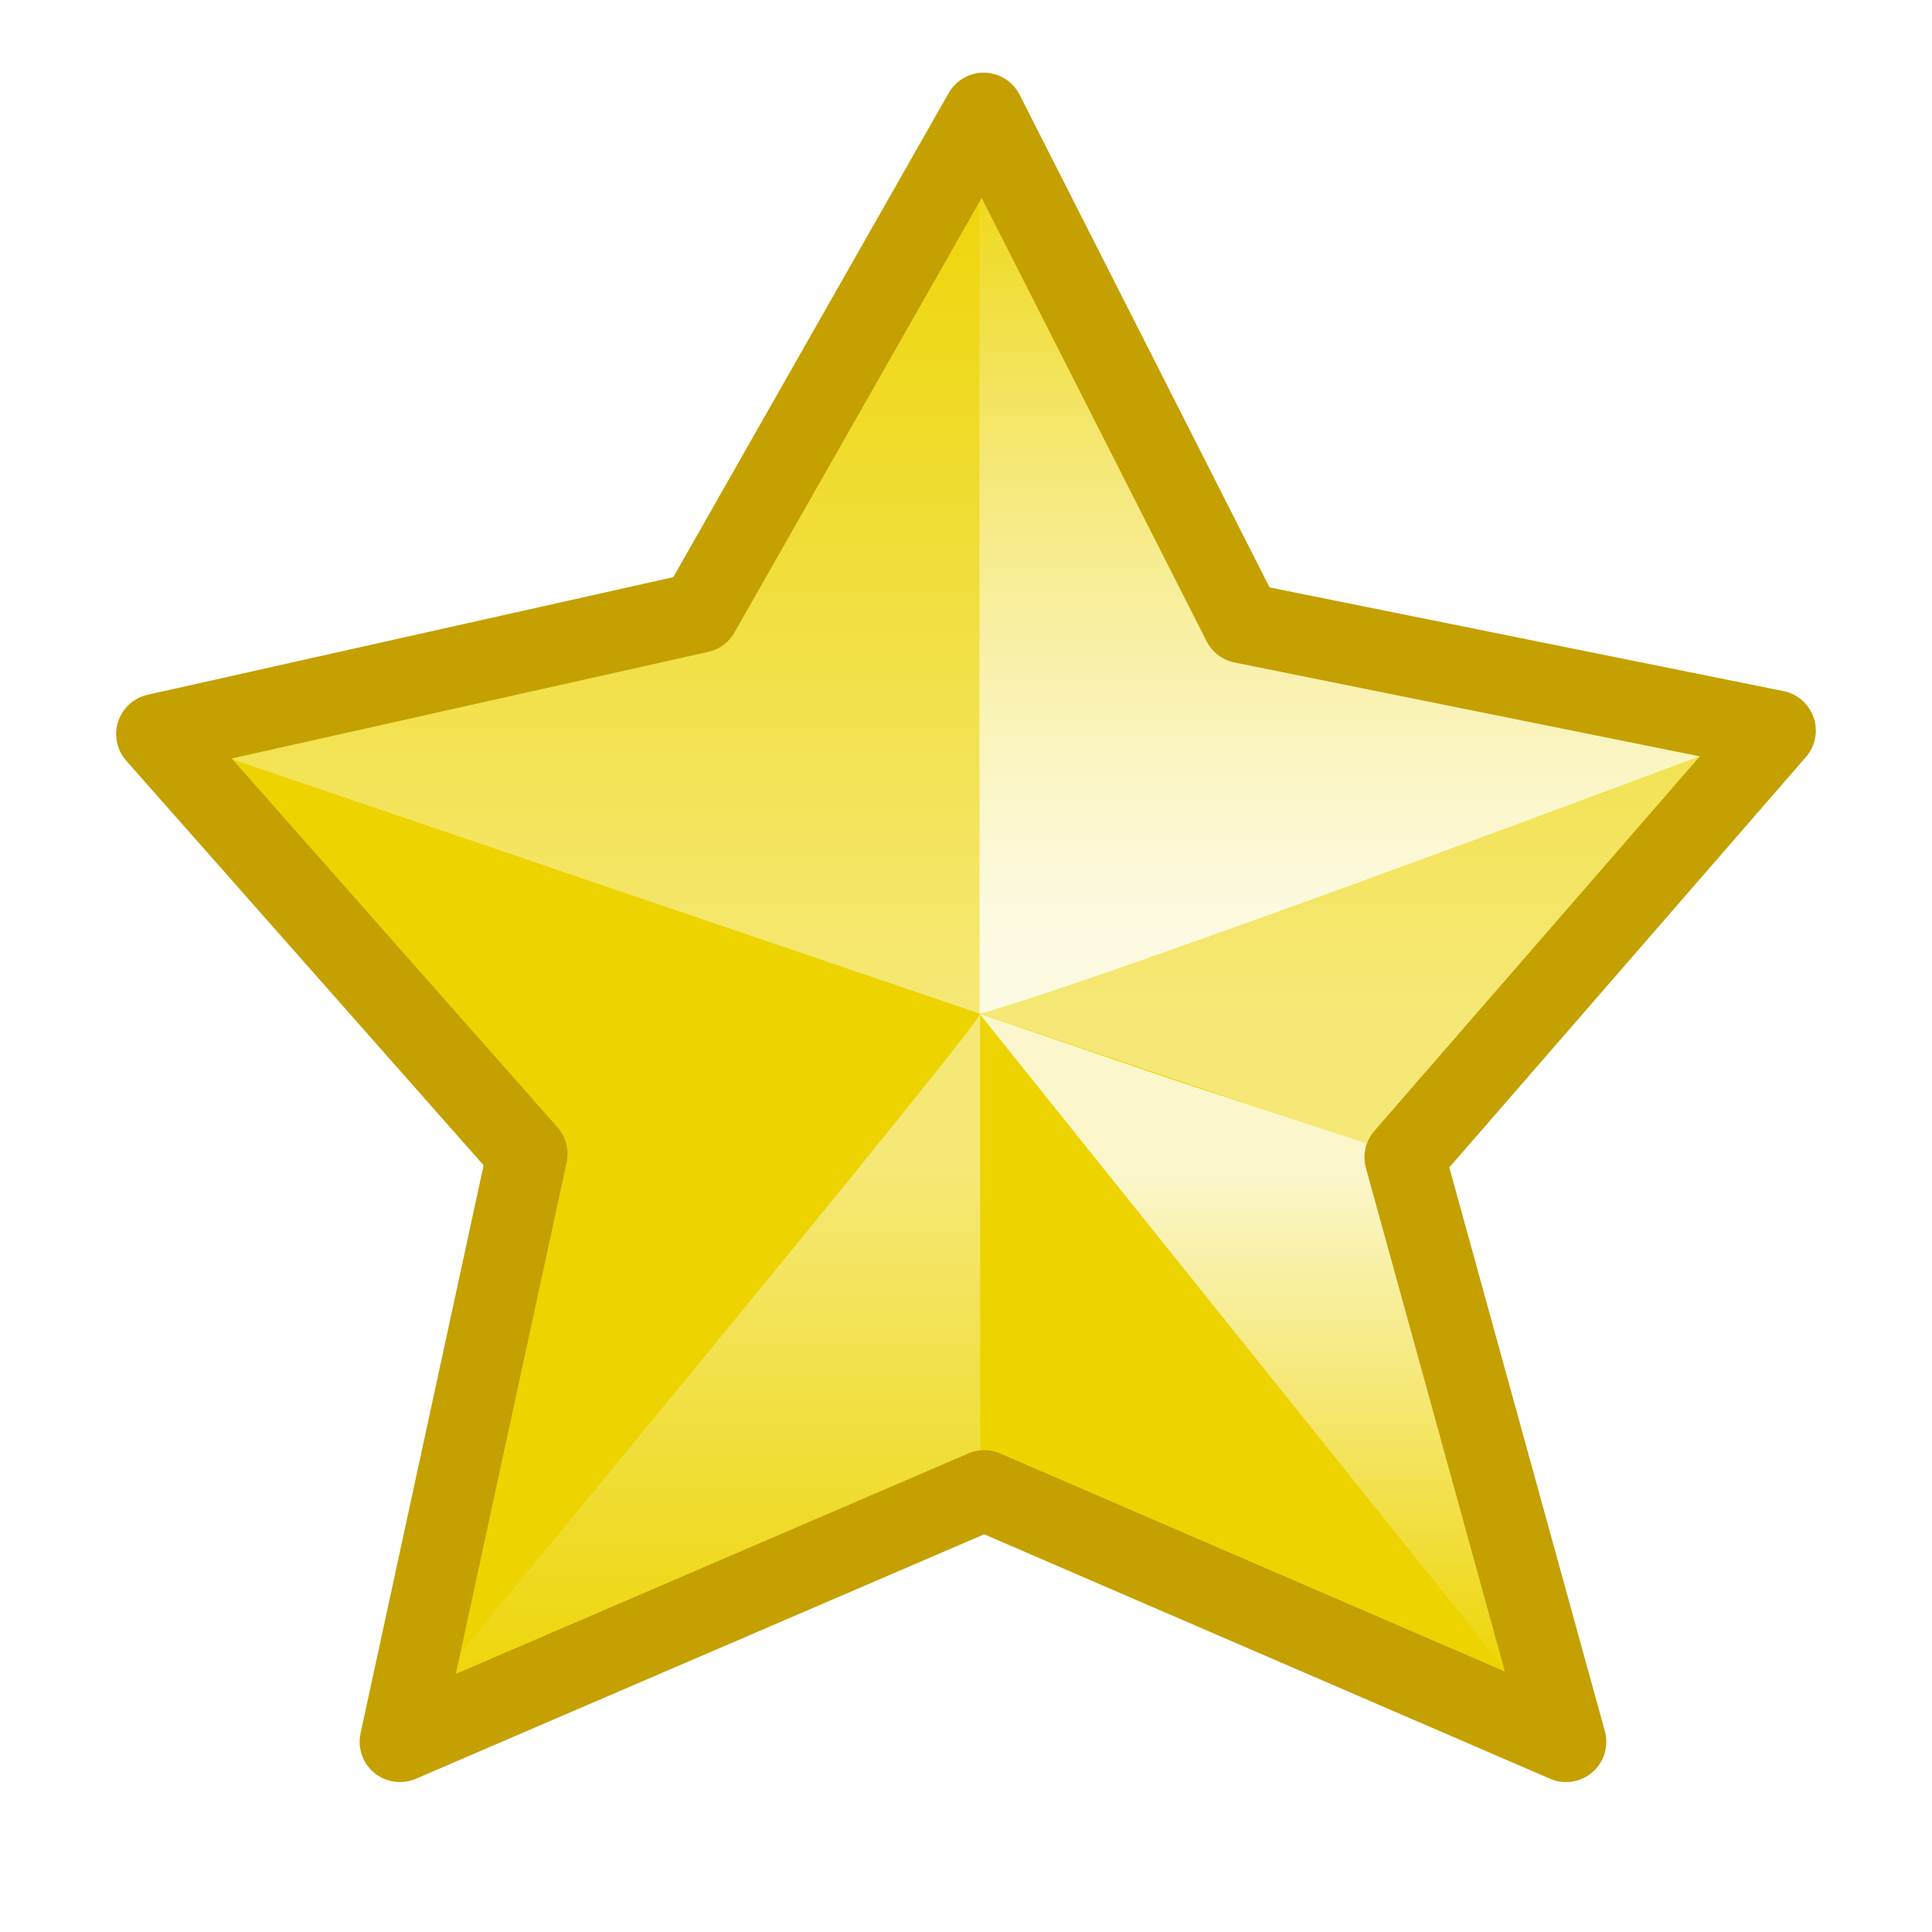
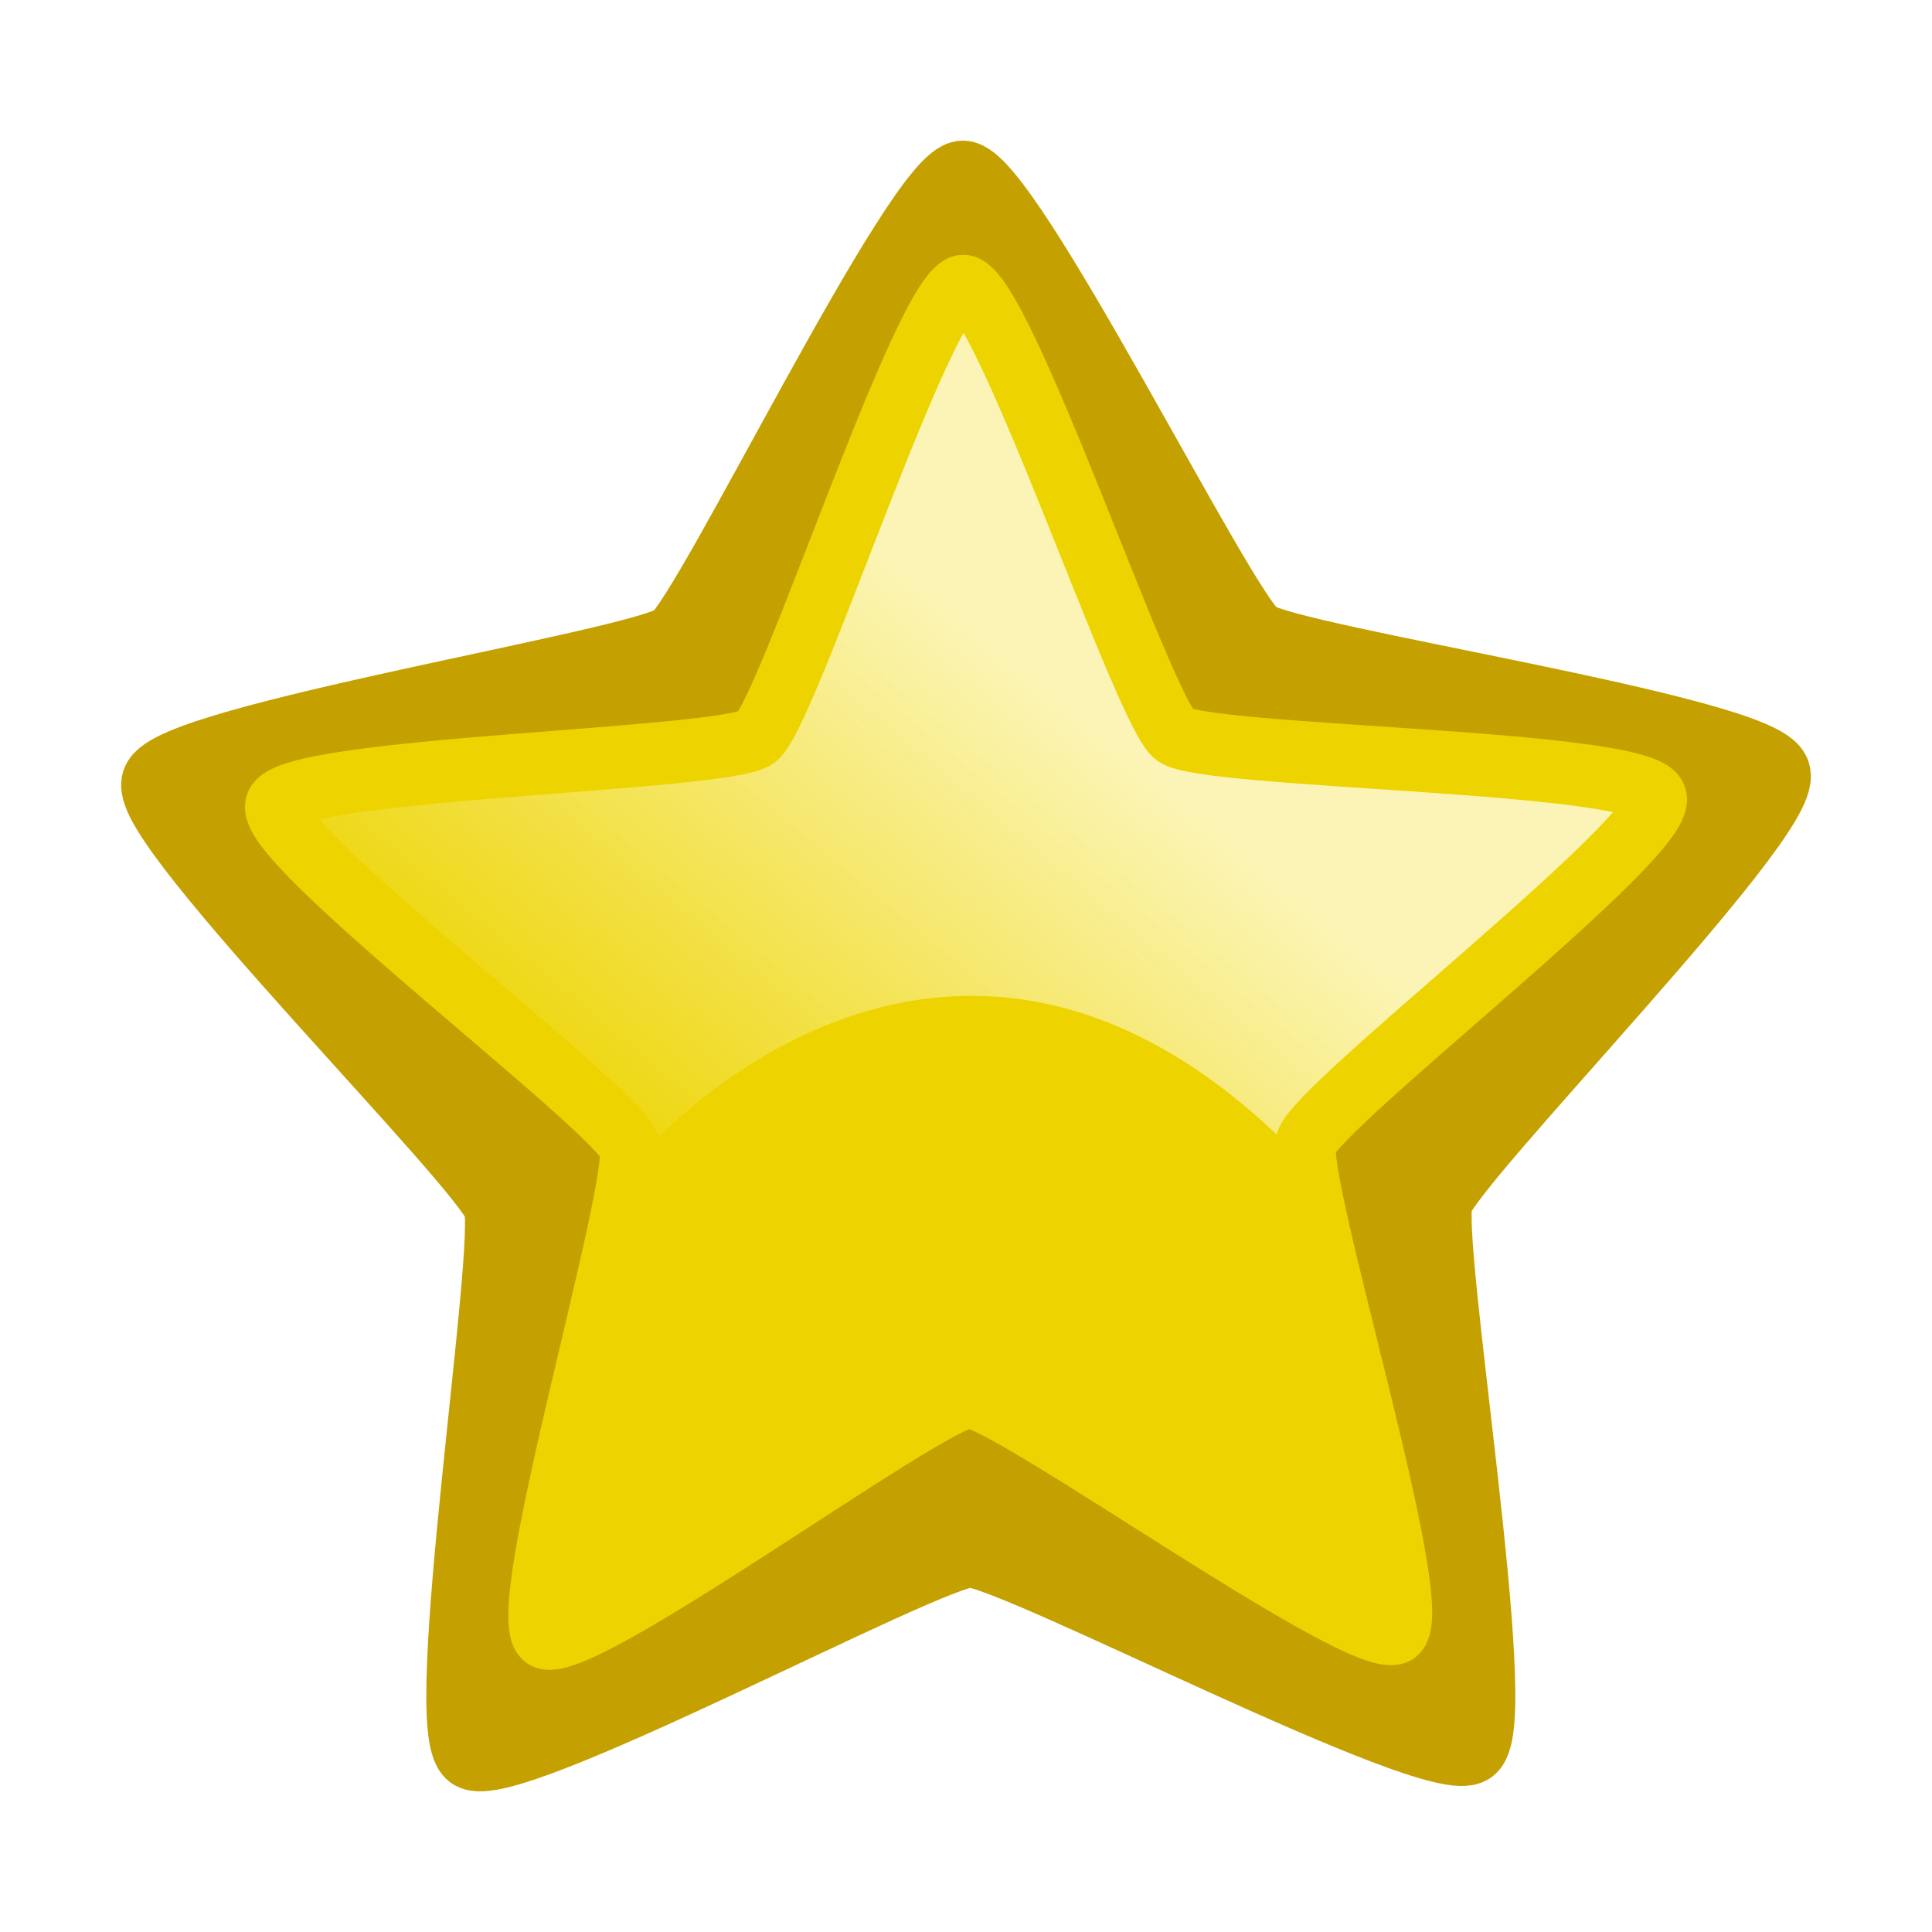
<svg xmlns="http://www.w3.org/2000/svg" xmlns:xlink="http://www.w3.org/1999/xlink" width="48" height="48" id="svg1465" version="1.0">
  <defs id="defs1467">
+     <linearGradient id="linearGradient4328">
+       <stop style="stop-color:#fffde3;stop-opacity:1;" offset="0" id="stop4330" />
+       <stop style="stop-color:#fffde3;stop-opacity:0;" offset="1" id="stop4332" />
+     </linearGradient>
+     <linearGradient id="linearGradient3465">
+       <stop style="stop-color:#fce94f;stop-opacity:1;" offset="0" id="stop3467" />
+       <stop style="stop-color:#fce94f;stop-opacity:0;" offset="1" id="stop3469" />
+     </linearGradient>
+     <linearGradient id="linearGradient3443">
+       <stop style="stop-color:#fce94f;stop-opacity:1;" offset="0" id="stop3445" />
+       <stop style="stop-color:#fce94f;stop-opacity:0;" offset="1" id="stop3447" />
+     </linearGradient>
+     <linearGradient id="linearGradient3427">
+       <stop style="stop-color:#f7dd00;stop-opacity:1;" offset="0" id="stop3429" />
+       <stop style="stop-color:#edd400;stop-opacity:0;" offset="1" id="stop3431" />
+     </linearGradient>
+     <linearGradient id="linearGradient3415">
+       <stop style="stop-color:#ffffff;stop-opacity:1;" offset="0" id="stop3417" />
+       <stop style="stop-color:#ffffff;stop-opacity:0;" offset="1" id="stop3419" />
+     </linearGradient>
    <linearGradient id="linearGradient4799">
      <stop style="stop-color:#fb8b00;stop-opacity:1" offset="0" id="stop4801" />
      <stop style="stop-color:#ffbd00;stop-opacity:1;" offset="1" id="stop4803" />
    </linearGradient>
    <linearGradient id="linearGradient4793">
      <stop id="stop4795" offset="0" style="stop-color:#fb8b00;stop-opacity:1" />
      <stop id="stop4797" offset="1" style="stop-color:#ffbd00;stop-opacity:0;" />
    </linearGradient>
    <linearGradient id="linearGradient6213">
      <stop style="stop-color:#ffffff;stop-opacity:1;" offset="0" id="stop6215" />
      <stop style="stop-color:#ffffff;stop-opacity:0;" offset="1" id="stop6217" />
    </linearGradient>
    <linearGradient id="linearGradient5329">
      <stop id="stop5331" offset="0" style="stop-color:#ffbd00;stop-opacity:0;" />
      <stop id="stop5333" offset="1" style="stop-color:#ffbd00;stop-opacity:1;" />
    </linearGradient>
    <linearGradient id="linearGradient3571">
      <stop style="stop-color:#ffbd00;stop-opacity:1;" offset="0" id="stop3573" />
      <stop style="stop-color:#ffbd00;stop-opacity:0;" offset="1" id="stop3575" />
    </linearGradient>
    <linearGradient xlink:href="#linearGradient3571" id="linearGradient3577" x1="362.071" y1="465.105" x2="362.071" y2="445.606" gradientUnits="userSpaceOnUse" />
    <linearGradient xlink:href="#linearGradient5329" id="linearGradient4454" gradientUnits="userSpaceOnUse" x1="376.843" y1="445.155" x2="376.843" y2="466.119" gradientTransform="matrix(0.815179,0,0,0.815179,69.17575,85.1901)" />
    <linearGradient xlink:href="#linearGradient6213" id="linearGradient6219" x1="366.257" y1="462.422" x2="366.257" y2="446.491" gradientUnits="userSpaceOnUse" />
    <linearGradient xlink:href="#linearGradient6213" id="linearGradient8857" gradientUnits="userSpaceOnUse" x1="374.359" y1="459.694" x2="374.359" y2="449.691" gradientTransform="matrix(1,0,0,-1,0,924.9604)" />
    <linearGradient xlink:href="#linearGradient6213" id="linearGradient9744" x1="374.372" y1="465.069" x2="374.372" y2="475.149" gradientUnits="userSpaceOnUse" />
    <linearGradient xlink:href="#linearGradient6213" id="linearGradient12409" gradientUnits="userSpaceOnUse" x1="374.359" y1="460.642" x2="374.359" y2="446.647" />
    <linearGradient xlink:href="#linearGradient3571" id="linearGradient12425" gradientUnits="userSpaceOnUse" x1="362.071" y1="465.105" x2="362.071" y2="445.606" gradientTransform="translate(-181.2877,117.5445)" />
    <linearGradient xlink:href="#linearGradient5329" id="linearGradient12427" gradientUnits="userSpaceOnUse" gradientTransform="matrix(0.815179,0,0,0.815179,-112.112,202.7346)" x1="376.843" y1="445.155" x2="376.843" y2="466.119" />
    <linearGradient xlink:href="#linearGradient6213" id="linearGradient12429" gradientUnits="userSpaceOnUse" x1="366.257" y1="462.422" x2="366.257" y2="446.491" gradientTransform="translate(-181.2877,117.5445)" />
    <linearGradient xlink:href="#linearGradient6213" id="linearGradient12431" gradientUnits="userSpaceOnUse" x1="374.359" y1="460.642" x2="374.359" y2="446.647" gradientTransform="translate(-181.2877,117.5445)" />
    <linearGradient xlink:href="#linearGradient6213" id="linearGradient12433" gradientUnits="userSpaceOnUse" gradientTransform="matrix(1,0,0,-1,-181.2877,1042.505)" x1="374.359" y1="459.694" x2="374.359" y2="449.691" />
    <linearGradient xlink:href="#linearGradient6213" id="linearGradient12435" gradientUnits="userSpaceOnUse" x1="374.372" y1="465.069" x2="374.372" y2="475.149" gradientTransform="translate(-181.2877,117.5445)" />
    <linearGradient xlink:href="#linearGradient3571" id="linearGradient12446" gradientUnits="userSpaceOnUse" gradientTransform="translate(-181.2877,117.5445)" x1="362.071" y1="465.105" x2="362.071" y2="445.606" />
    <linearGradient xlink:href="#linearGradient5329" id="linearGradient12448" gradientUnits="userSpaceOnUse" gradientTransform="matrix(0.815179,0,0,0.815179,-112.112,202.7346)" x1="376.843" y1="445.155" x2="376.843" y2="466.119" />
    <linearGradient xlink:href="#linearGradient6213" id="linearGradient12450" gradientUnits="userSpaceOnUse" gradientTransform="translate(-181.2877,117.5445)" x1="366.257" y1="462.422" x2="366.257" y2="446.491" />
    <linearGradient xlink:href="#linearGradient6213" id="linearGradient12452" gradientUnits="userSpaceOnUse" gradientTransform="translate(-181.2877,117.5445)" x1="374.359" y1="460.642" x2="374.359" y2="446.647" />
    <linearGradient xlink:href="#linearGradient6213" id="linearGradient12454" gradientUnits="userSpaceOnUse" gradientTransform="matrix(1,0,0,-1,-181.2877,1042.505)" x1="374.359" y1="459.694" x2="374.359" y2="449.691" />
    <linearGradient xlink:href="#linearGradient6213" id="linearGradient12456" gradientUnits="userSpaceOnUse" gradientTransform="translate(-181.2877,117.5445)" x1="374.372" y1="465.069" x2="374.372" y2="475.149" />
    <linearGradient xlink:href="#linearGradient6213" id="linearGradient12494" gradientUnits="userSpaceOnUse" x1="374.372" y1="465.069" x2="374.372" y2="475.149" gradientTransform="matrix(0.98127,0,0,0.986616,6.732011,6.365586)" />
    <linearGradient xlink:href="#linearGradient6213" id="linearGradient12496" gradientUnits="userSpaceOnUse" gradientTransform="matrix(0.98127,0,0,-0.986616,6.732011,918.9463)" x1="374.359" y1="459.694" x2="374.359" y2="449.691" />
    <linearGradient xlink:href="#linearGradient6213" id="linearGradient12498" gradientUnits="userSpaceOnUse" x1="374.359" y1="460.642" x2="374.359" y2="446.647" gradientTransform="matrix(0.98127,0,0,0.986616,6.732011,6.365586)" />
    <linearGradient xlink:href="#linearGradient6213" id="linearGradient12500" gradientUnits="userSpaceOnUse" x1="366.257" y1="462.422" x2="366.257" y2="446.491" gradientTransform="matrix(0.98127,0,0,0.986616,6.732011,6.365586)" />
    <linearGradient xlink:href="#linearGradient5329" id="linearGradient12502" gradientUnits="userSpaceOnUse" gradientTransform="matrix(0.79991,0,0,0.804269,74.61206,90.4155)" x1="376.843" y1="445.155" x2="376.843" y2="466.119" />
    <linearGradient xlink:href="#linearGradient3571" id="linearGradient12504" gradientUnits="userSpaceOnUse" x1="362.071" y1="465.105" x2="362.071" y2="445.606" gradientTransform="matrix(0.98127,0,0,0.986616,6.732011,6.365586)" />
-     <linearGradient xlink:href="#linearGradient6213" id="linearGradient1476" gradientUnits="userSpaceOnUse" gradientTransform="matrix(0.98127,0,0,0.986616,-352.2771,-439.6502)" x1="374.372" y1="465.069" x2="374.372" y2="475.149" />
-     <linearGradient xlink:href="#linearGradient6213" id="linearGradient1479" gradientUnits="userSpaceOnUse" gradientTransform="matrix(0.98127,0,0,-0.986616,-352.2771,472.9305)" x1="374.359" y1="459.694" x2="374.359" y2="450.557" />
-     <linearGradient xlink:href="#linearGradient6213" id="linearGradient1482" gradientUnits="userSpaceOnUse" gradientTransform="matrix(0.98127,0,0,0.986616,-352.2771,-439.6502)" x1="374.359" y1="460.642" x2="374.359" y2="446.647" />
-     <linearGradient xlink:href="#linearGradient6213" id="linearGradient1485" gradientUnits="userSpaceOnUse" gradientTransform="matrix(0.98127,0,0,0.986616,-352.2771,-439.6502)" x1="366.257" y1="462.422" x2="366.257" y2="446.491" />
-     <filter id="filter3550">
-       <feGaussianBlur stdDeviation="0.74" id="feGaussianBlur3552" />
-     </filter>
+     <linearGradient xlink:href="#linearGradient3443" id="linearGradient3441" x1="13.576" y1="17.886" x2="13.576" y2="27.461" gradientUnits="userSpaceOnUse" />
+     <linearGradient xlink:href="#linearGradient3465" id="linearGradient3471" x1="14.696" y1="12.246" x2="14.696" y2="41.019" gradientUnits="userSpaceOnUse" />
+     <linearGradient xlink:href="#linearGradient4328" id="linearGradient4334" x1="19.555" y1="15.411" x2="6.672" y2="31.334" gradientUnits="userSpaceOnUse" gradientTransform="matrix(0.7992989,0,0,0.8210422,-63.13027,-27.55862)" />
+     <linearGradient xlink:href="#linearGradient4328" id="linearGradient4345" gradientUnits="userSpaceOnUse" gradientTransform="matrix(0.7992989,0,0,0.8210422,-63.13027,-27.55862)" x1="19.555" y1="15.411" x2="6.672" y2="31.334" />
+     <linearGradient xlink:href="#linearGradient4328" id="linearGradient4349" gradientUnits="userSpaceOnUse" gradientTransform="matrix(0.7992989,0,0,0.8210422,-63.5017,-26.92138)" x1="19.555" y1="15.411" x2="6.672" y2="31.334" />
  </defs>
  <g id="layer1" transform="translate(76.65018,33.59271)">
-     <g id="g3241" transform="matrix(1.418855,0,0,1.418855,-73.69636,-31.93337)">
-       <path id="path1437" d="M 4.946,29.054 C 4.946,29.054 7.318,19.036 7.318,19.036 C 7.318,19.036 0.825,12.15 0.825,11.684 C 0.825,11.207 10.333,9.557 10.333,9.557 C 10.333,9.557 14.399,0.808 14.972,0.808 C 15.603,0.808 19.842,9.74 19.842,9.74 C 19.842,9.74 29.177,11.13 29.177,11.623 C 29.177,11.939 22.683,19.096 22.683,19.096 C 22.683,19.096 25.4,28.404 25.4,28.404 C 25.4,28.404 14.914,24.929 14.914,24.929 C 14.914,24.929 4.946,29.054 4.946,29.054 z" style="fill:#edd400;fill-opacity:1;fill-rule:evenodd;stroke:none;stroke-width:1.618;stroke-linecap:round;stroke-linejoin:round;stroke-miterlimit:4;stroke-dasharray:none;stroke-opacity:1" />
-       <path style="fill:#edd400;fill-opacity:1;fill-rule:evenodd;stroke:none;stroke-width:1.644;stroke-linecap:butt;stroke-linejoin:miter;stroke-miterlimit:4;stroke-dasharray:none;stroke-opacity:1" d="M 5.093,28.788 C 5.093,28.788 9.249,18.507 9.249,18.507 C 9.249,18.507 3.152,12.96 3.152,12.318 C 3.152,11.735 11.634,10.94 11.634,10.94 C 11.634,10.94 14.643,3.485 15.108,3.485 C 15.631,3.485 18.582,11.174 18.582,11.174 C 18.582,11.174 27.035,11.713 27.035,12.318 C 27.035,12.917 20.679,18.507 20.679,18.507 C 20.679,18.507 25.346,29.2 25.346,29.2 C 25.346,29.2 14.929,22.601 14.929,22.601 C 14.929,22.601 5.093,28.788 5.093,28.788 z" id="path3579" />
-       <path id="path5338" d="M 0.709,11.691 C 0.709,11.691 15.06,16.575 15.06,16.575 C 15.06,16.575 22.6,19.115 22.6,19.115 C 22.6,19.115 28.958,11.454 28.958,11.454 C 28.958,11.454 19.993,9.686 19.993,9.686 C 19.993,9.686 14.952,1.022 14.952,1.022 C 14.952,1.022 10.617,9.568 10.617,9.568 C 10.617,9.568 0.709,11.691 0.709,11.691 z" style="opacity:0.463;fill:url(#linearGradient1485);fill-opacity:1;fill-rule:evenodd;stroke:none;stroke-width:1px;stroke-linecap:butt;stroke-linejoin:miter;stroke-opacity:1" />
-       <path style="opacity:0.794;fill:url(#linearGradient1482);fill-opacity:1;fill-rule:evenodd;stroke:none;stroke-width:1px;stroke-linecap:butt;stroke-linejoin:miter;stroke-opacity:1" d="M 15.07,16.581 C 15.07,16.581 16.402,16.303 28.84,11.639 C 22.474,10.281 19.757,9.863 19.757,9.863 C 19.757,9.863 18.895,8.096 15.07,1.022 C 15.07,3.663 15.07,16.581 15.07,16.581 z" id="path7969" />
-       <path id="path8855" d="M 15.069,16.581 C 21.151,18.655 15.982,16.905 22.631,19.115 C 23.366,22.327 24.268,25.352 25.357,29.414 C 25.357,29.414 15.069,16.581 15.069,16.581 z" style="opacity:0.794;fill:url(#linearGradient1479);fill-opacity:1;fill-rule:evenodd;stroke:none;stroke-width:1px;stroke-linecap:butt;stroke-linejoin:miter;stroke-opacity:1" />
-       <path id="path8863" d="M 15.081,16.576 L 15.081,24.991 C 15.081,24.991 4.887,29.099 4.887,29.099 C 4.887,29.099 15.209,16.628 15.081,16.576 z" style="opacity:0.463;fill:url(#linearGradient1476);fill-opacity:1;fill-rule:evenodd;stroke:none;stroke-width:1px;stroke-linecap:butt;stroke-linejoin:miter;stroke-opacity:1" />
-       <path style="fill:none;fill-opacity:1;fill-rule:evenodd;stroke:#c4a000;stroke-width:1.41;stroke-linecap:round;stroke-linejoin:round;stroke-miterlimit:4;stroke-dasharray:none;stroke-opacity:1" d="M 4.921,29.33 C 4.921,29.33 7.151,19.036 7.151,19.036 C 7.151,19.036 0.657,11.684 0.657,11.684 C 0.657,11.684 10.166,9.557 10.166,9.557 C 10.166,9.557 15.143,0.808 15.143,0.808 C 15.143,0.808 19.675,9.74 19.675,9.74 C 19.675,9.74 29.009,11.623 29.009,11.623 C 29.009,11.623 22.516,19.096 22.516,19.096 C 22.516,19.096 25.34,29.33 25.34,29.33 C 25.34,29.33 15.152,24.929 15.152,24.929 C 15.152,24.929 4.921,29.33 4.921,29.33 z" id="path2366" />
-     </g>
    <rect y="-33.593" x="-76.65" height="48" width="48" id="CENTOSARTWORK" style="fill:#304c75;fill-opacity:0;stroke:none;stroke-width:1;stroke-miterlimit:4;stroke-dasharray:none;stroke-opacity:1" />
+     <g id="g4298" transform="matrix(1.31205,0,0,1.347741,-67.14887,-29.80874)" style="fill:#fffde3;fill-opacity:1;stroke:none;stroke-width:1.41;stroke-linecap:round;stroke-linejoin:round;stroke-miterlimit:4;stroke-dasharray:none;stroke-opacity:1" />
+     <path transform="matrix(0.9775833,0,0,0.9995681,-65.92214,-31.00701)" d="M 26.408,40.843 C 25.529,41.489 14.77,35.956 13.679,35.962 C 12.589,35.968 1.889,41.616 1.004,40.979 C 0.118,40.343 2.055,28.401 1.712,27.365 C 1.37,26.33 -7.308,17.9 -6.977,16.861 C -6.645,15.821 5.311,13.973 6.19,13.327 C 7.069,12.682 12.405,1.824 13.496,1.818 C 14.586,1.812 20.039,12.612 20.925,13.248 C 21.81,13.885 33.786,15.604 34.129,16.64 C 34.471,17.675 25.885,26.198 25.553,27.237 C 25.222,28.276 27.287,40.197 26.408,40.843 z" id="path4337" style="fill:#c4a000;fill-opacity:1;stroke:#c4a000;stroke-width:1.818;stroke-linecap:round;stroke-linejoin:round;stroke-miterlimit:4;stroke-dasharray:none;stroke-opacity:1" />
+     <path transform="matrix(0.7992989,0,0,0.8210422,-63.5017,-26.92138)" d="M 26.408,40.843 C 25.476,41.528 14.825,34.011 13.669,34.017 C 12.513,34.023 1.943,41.654 1.004,40.979 C 0.064,40.305 3.922,27.852 3.559,26.754 C 3.195,25.657 -7.328,17.962 -6.977,16.861 C -6.625,15.759 6.41,15.579 7.342,14.895 C 8.273,14.21 12.339,1.824 13.496,1.818 C 14.652,1.812 18.851,14.153 19.79,14.828 C 20.729,15.502 33.765,15.542 34.129,16.64 C 34.492,17.737 24.052,25.545 23.7,26.646 C 23.349,27.748 27.34,40.158 26.408,40.843 z" id="path4324" style="fill:#edd400;fill-opacity:1;stroke:none;stroke-width:2.071;stroke-linecap:round;stroke-linejoin:round;stroke-miterlimit:4;stroke-dasharray:none;stroke-opacity:1" />
+     <path style="opacity:0.8;fill:url(#linearGradient4349);fill-opacity:1;stroke:none;stroke-width:2.071;stroke-linecap:round;stroke-linejoin:round;stroke-miterlimit:4;stroke-opacity:1" d="M -60.657,-4.955 C -60.948,-5.856 -69.359,-12.174 -69.078,-13.078 C -68.797,-13.983 -58.378,-14.13 -57.633,-14.692 C -56.889,-15.254 -53.639,-25.424 -52.715,-25.429 C -51.79,-25.434 -48.434,-15.301 -47.684,-14.747 C -46.933,-14.193 -36.513,-14.161 -36.223,-13.26 C -35.932,-12.358 -44.277,-5.948 -44.558,-5.044 C -53.175,-13.661 -60.657,-4.955 -60.657,-4.955 z" id="path4326" />
+     <path style="fill:none;fill-opacity:1;stroke:#edd400;stroke-width:1.818;stroke-linecap:round;stroke-linejoin:round;stroke-miterlimit:4;stroke-dasharray:none;stroke-opacity:1" id="path3409" d="M 26.408,40.843 C 25.476,41.528 14.825,34.011 13.669,34.017 C 12.513,34.023 1.943,41.654 1.004,40.979 C 0.064,40.305 3.922,27.852 3.559,26.754 C 3.195,25.657 -7.328,17.962 -6.977,16.861 C -6.625,15.759 6.41,15.579 7.342,14.895 C 8.273,14.21 12.339,1.824 13.496,1.818 C 14.652,1.812 18.851,14.153 19.79,14.828 C 20.729,15.502 33.765,15.542 34.129,16.64 C 34.492,17.737 24.052,25.545 23.7,26.646 C 23.349,27.748 27.34,40.158 26.408,40.843 z" transform="matrix(0.8343439,0,0,0.8570403,-63.97748,-28.0413)" />
  </g>
</svg>
